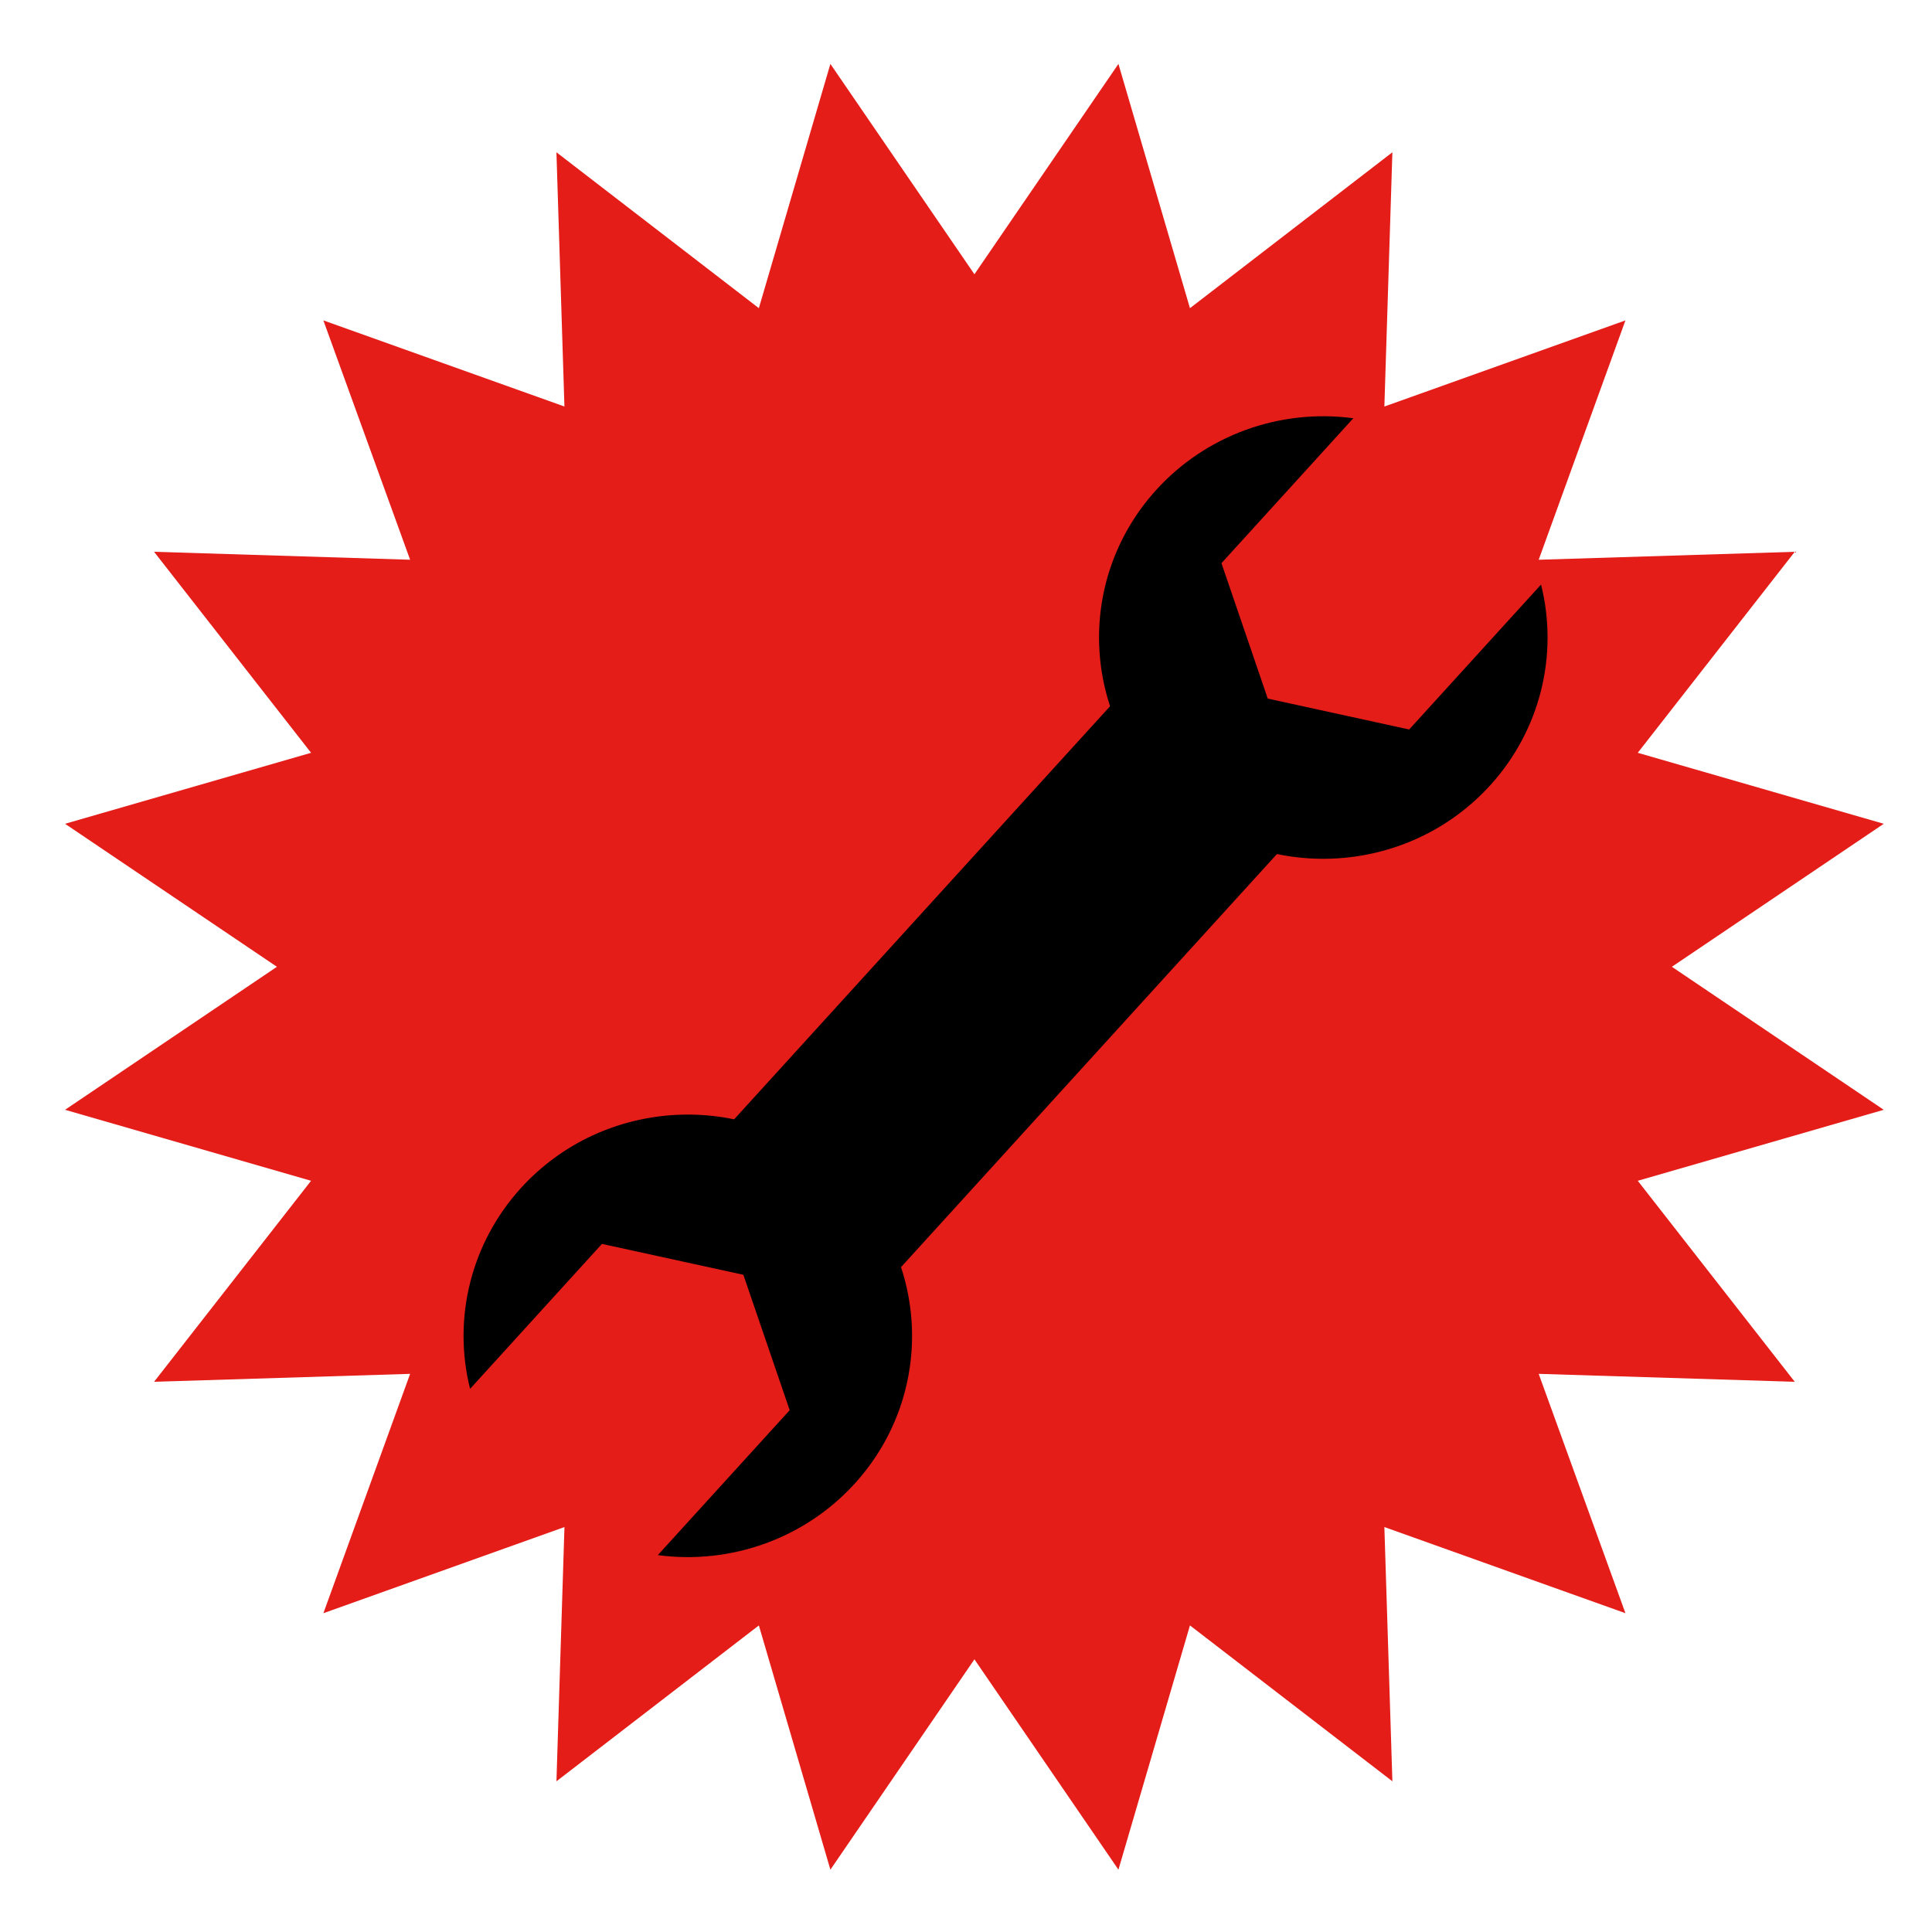
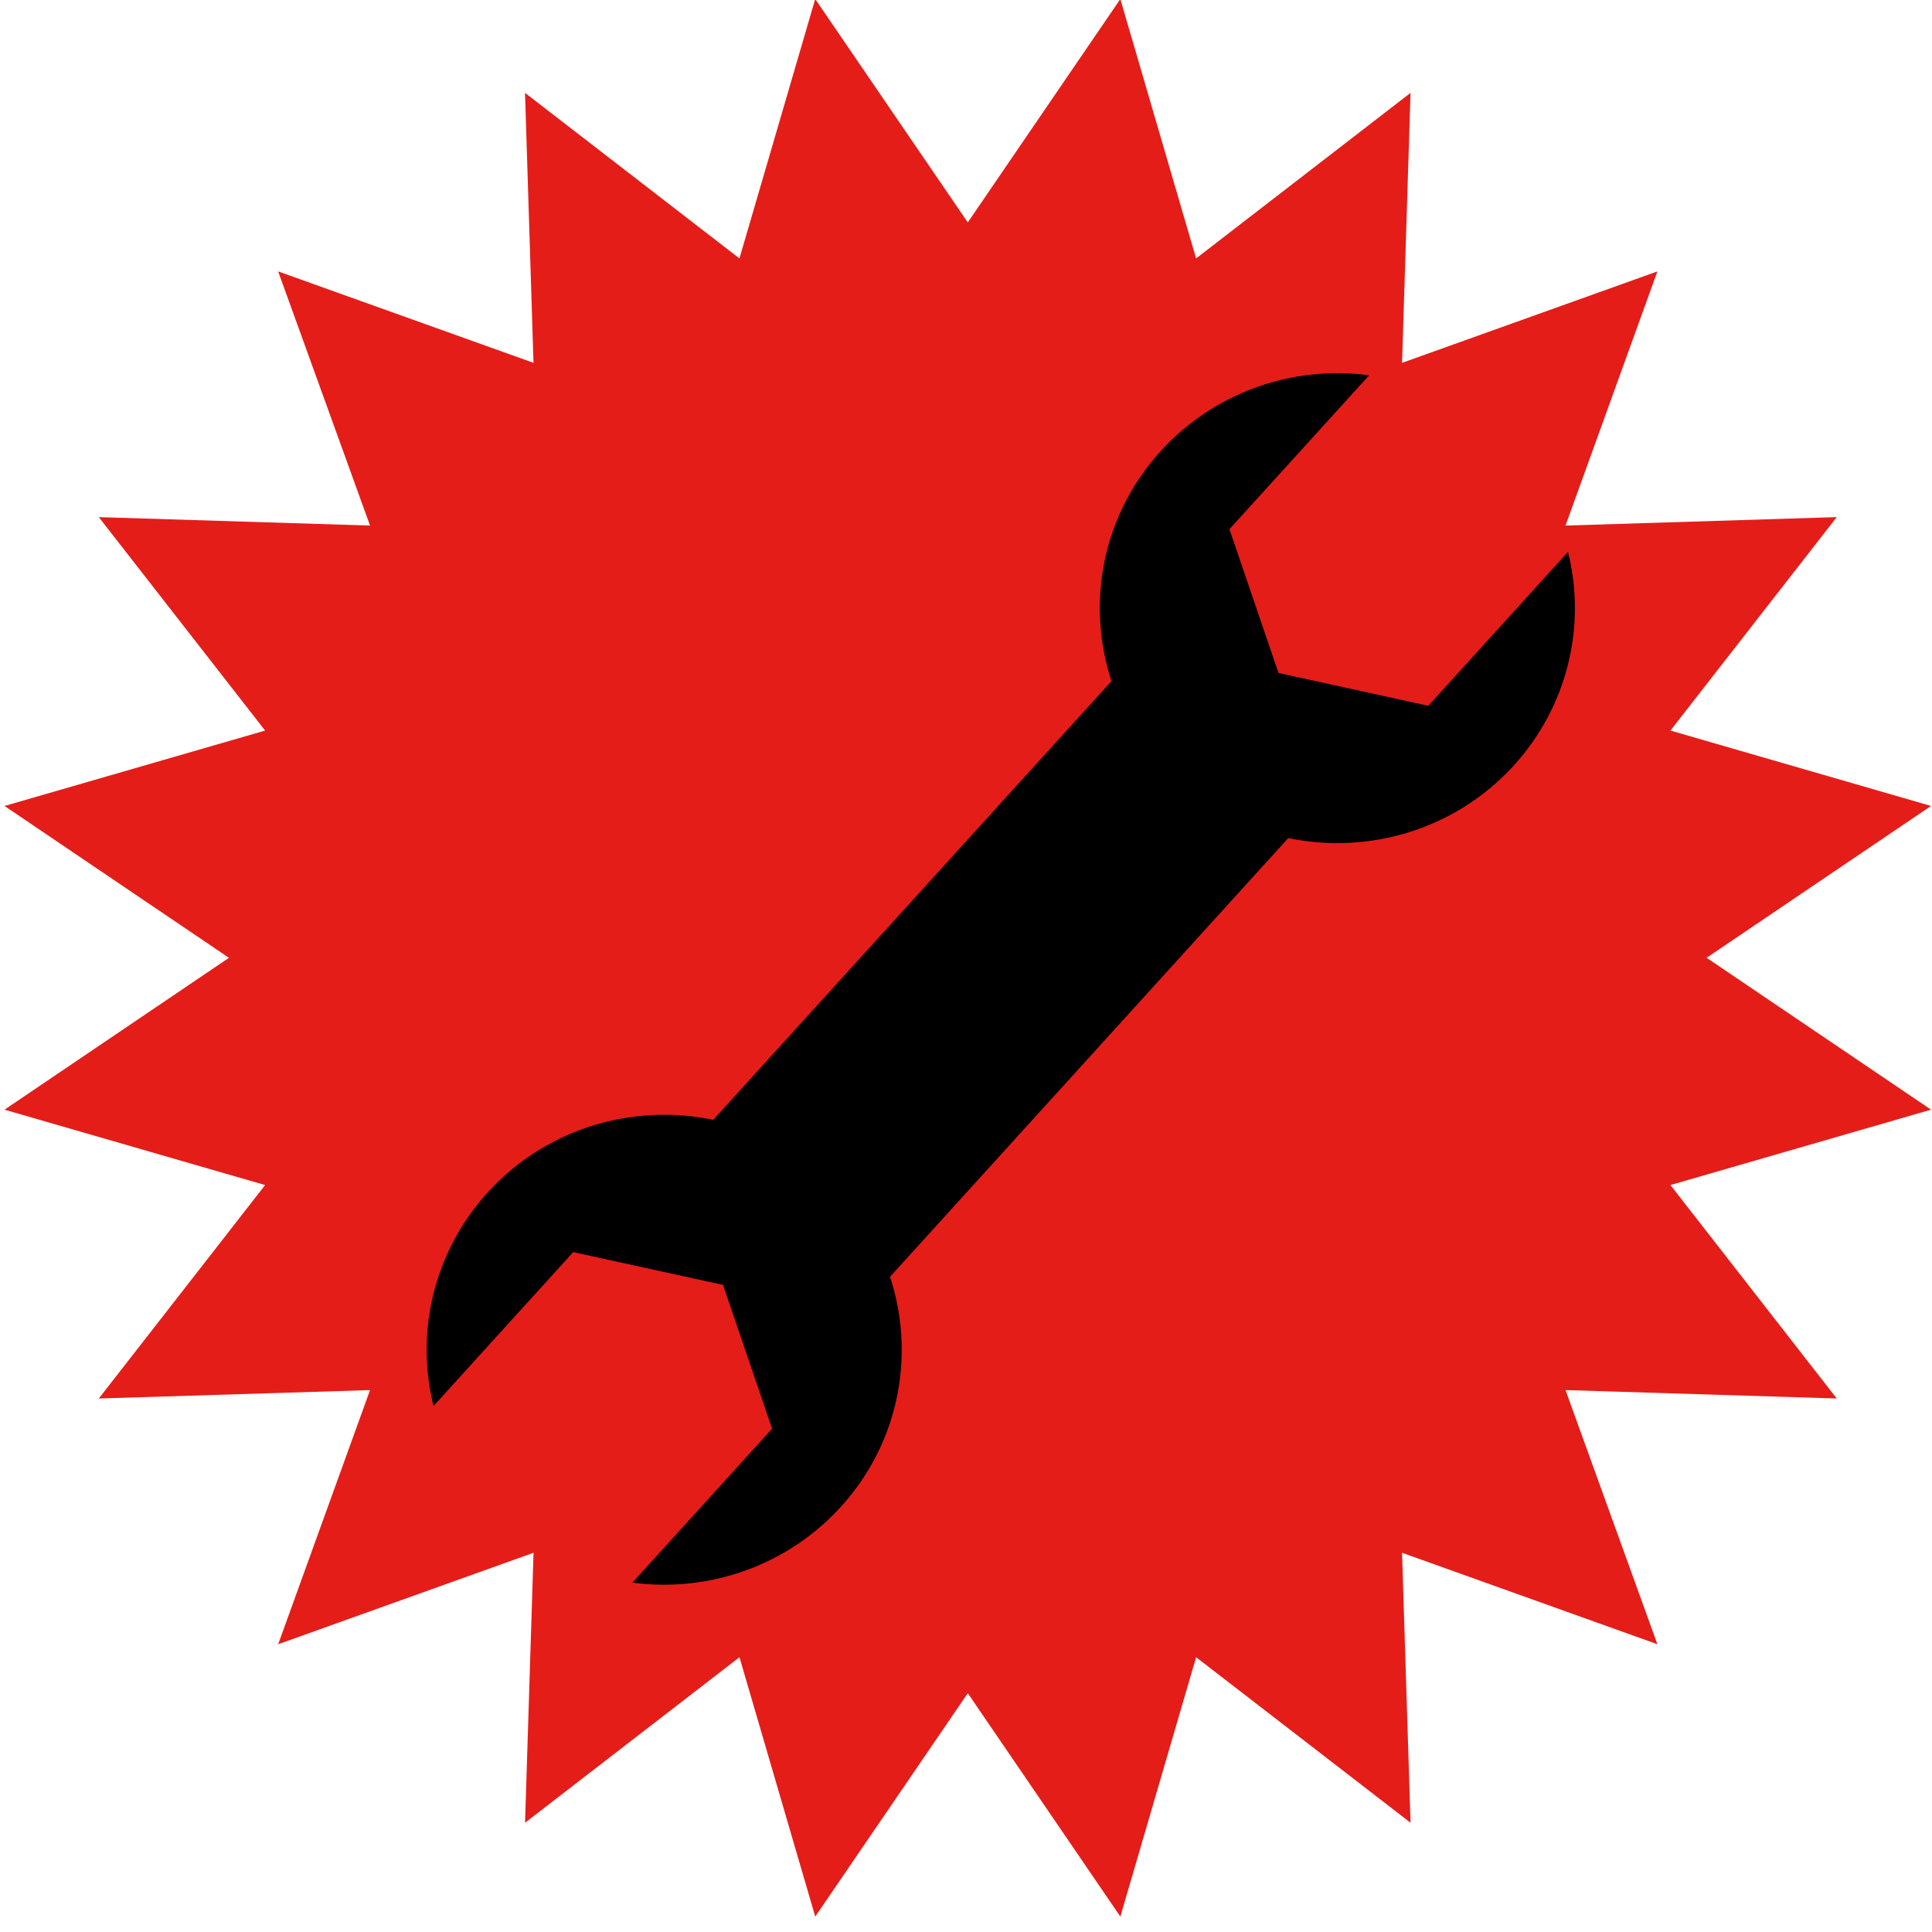
<svg xmlns="http://www.w3.org/2000/svg" width="128" height="128" version="1.1" id="svg889">
  <defs id="defs893" />
-   <path fill="#e41d19" d="m 64.558,18.171 9.541,-13.936 4.739,16.183 13.411,-10.328 -0.531,16.844 15.971,-5.706 -5.747,15.857 16.965,-0.527 -10.401,13.317 16.297,4.703 -14.037,9.474 14.037,9.475 -16.297,4.703 10.401,13.317 -16.965,-0.526 5.747,15.857 -15.971,-5.707 0.531,16.844 -13.411,-10.327 -4.739,16.182 -9.541,-13.936 -9.542,13.936 -4.739,-16.182 -13.411,10.327 0.531,-16.844 L 21.425,106.879 27.172,91.021 10.208,91.547 20.609,78.23 4.31,73.527 18.347,64.052 4.31,54.578 20.609,49.875 10.207,36.557 27.171,37.084 21.424,21.227 37.395,26.932 36.865,10.089 50.276,20.417 55.015,4.234 Z" id="path883" style="stroke-width:0.52" />
-   <path fill-rule="evenodd" d="M 77.223,42.748 88.278,52.542 56.017,87.992 44.962,78.198 Z" id="path885" style="stroke-width:0.52" />
-   <path d="m 89.661,27.709 a 14.858,14.66 0 0 0 -13.064,4.756 14.858,14.66 0 0 0 1.16,20.69 14.858,14.66 0 0 0 20.97,-1.123 l 0.042,-0.045 A 14.858,14.66 0 0 0 102.098,38.728 l -2.437,2.678 -1.434,1.577 -4.866,5.347 -9.369,-2.047 -3.067,-8.971 4.866,-5.347 1.434,-1.577 z M 55.473,77.577 A 14.858,14.66 0 0 0 34.512,78.711 l -0.04,0.046 a 14.858,14.66 0 0 0 -3.328,13.258 l 3.871,-4.255 4.866,-5.348 9.369,2.046 3.069,8.971 -6.301,6.924 -2.436,2.678 a 14.858,14.66 0 0 0 13.063,-4.757 14.858,14.66 0 0 0 -1.161,-20.689 14.858,14.66 0 0 0 -0.01,-0.009 z" id="path887" style="stroke-width:0.52" />
+   <path fill="#e41d19" d="M 64.118,14.736 74.225,-0.063 79.245,17.121 93.451,6.154 92.889,24.04 l 16.918,-6.059 -6.088,16.839 17.97,-0.56 -11.017,14.142 17.264,4.994 -14.869,10.06 14.869,10.062 -17.264,4.994 11.017,14.142 -17.97,-0.558 6.088,16.839 -16.918,-6.061 0.563,17.887 -14.206,-10.966 -5.02,17.183 -10.107,-14.799 -10.107,14.799 -5.02,-17.183 -14.206,10.966 0.562,-17.887 -16.918,6.061 L 24.516,92.097 6.546,92.655 17.564,78.513 0.299,73.519 15.168,63.458 0.299,53.397 17.564,48.402 6.546,34.261 24.516,34.82 18.428,17.981 35.346,24.04 34.784,6.153 48.99,17.121 54.01,-0.064 Z" id="path883" style="stroke-width:0.551" />
+   <path fill-rule="evenodd" d="M 77.534,40.834 89.245,51.235 55.071,88.88 43.361,78.48 Z" id="path885" style="stroke-width:0.551" />
+   <path d="m 90.71,24.864 a 15.738,15.567 0 0 0 -13.838,5.05 15.738,15.567 0 0 0 1.229,21.971 15.738,15.567 0 0 0 22.213,-1.193 l 0.044,-0.048 a 15.738,15.567 0 0 0 3.526,-14.079 l -2.582,2.843 -1.519,1.674 -5.155,5.678 -9.925,-2.174 -3.249,-9.527 5.155,-5.678 1.519,-1.674 z m -36.215,52.956 a 15.738,15.567 0 0 0 -22.203,1.204 l -0.043,0.049 a 15.738,15.567 0 0 0 -3.526,14.079 l 4.101,-4.518 5.154,-5.679 9.924,2.173 3.251,9.527 -6.674,7.353 -2.58,2.844 a 15.738,15.567 0 0 0 13.837,-5.051 15.738,15.567 0 0 0 -1.23,-21.97 15.738,15.567 0 0 0 -0.011,-0.009 z" id="path887" style="stroke-width:0.551" />
</svg>
